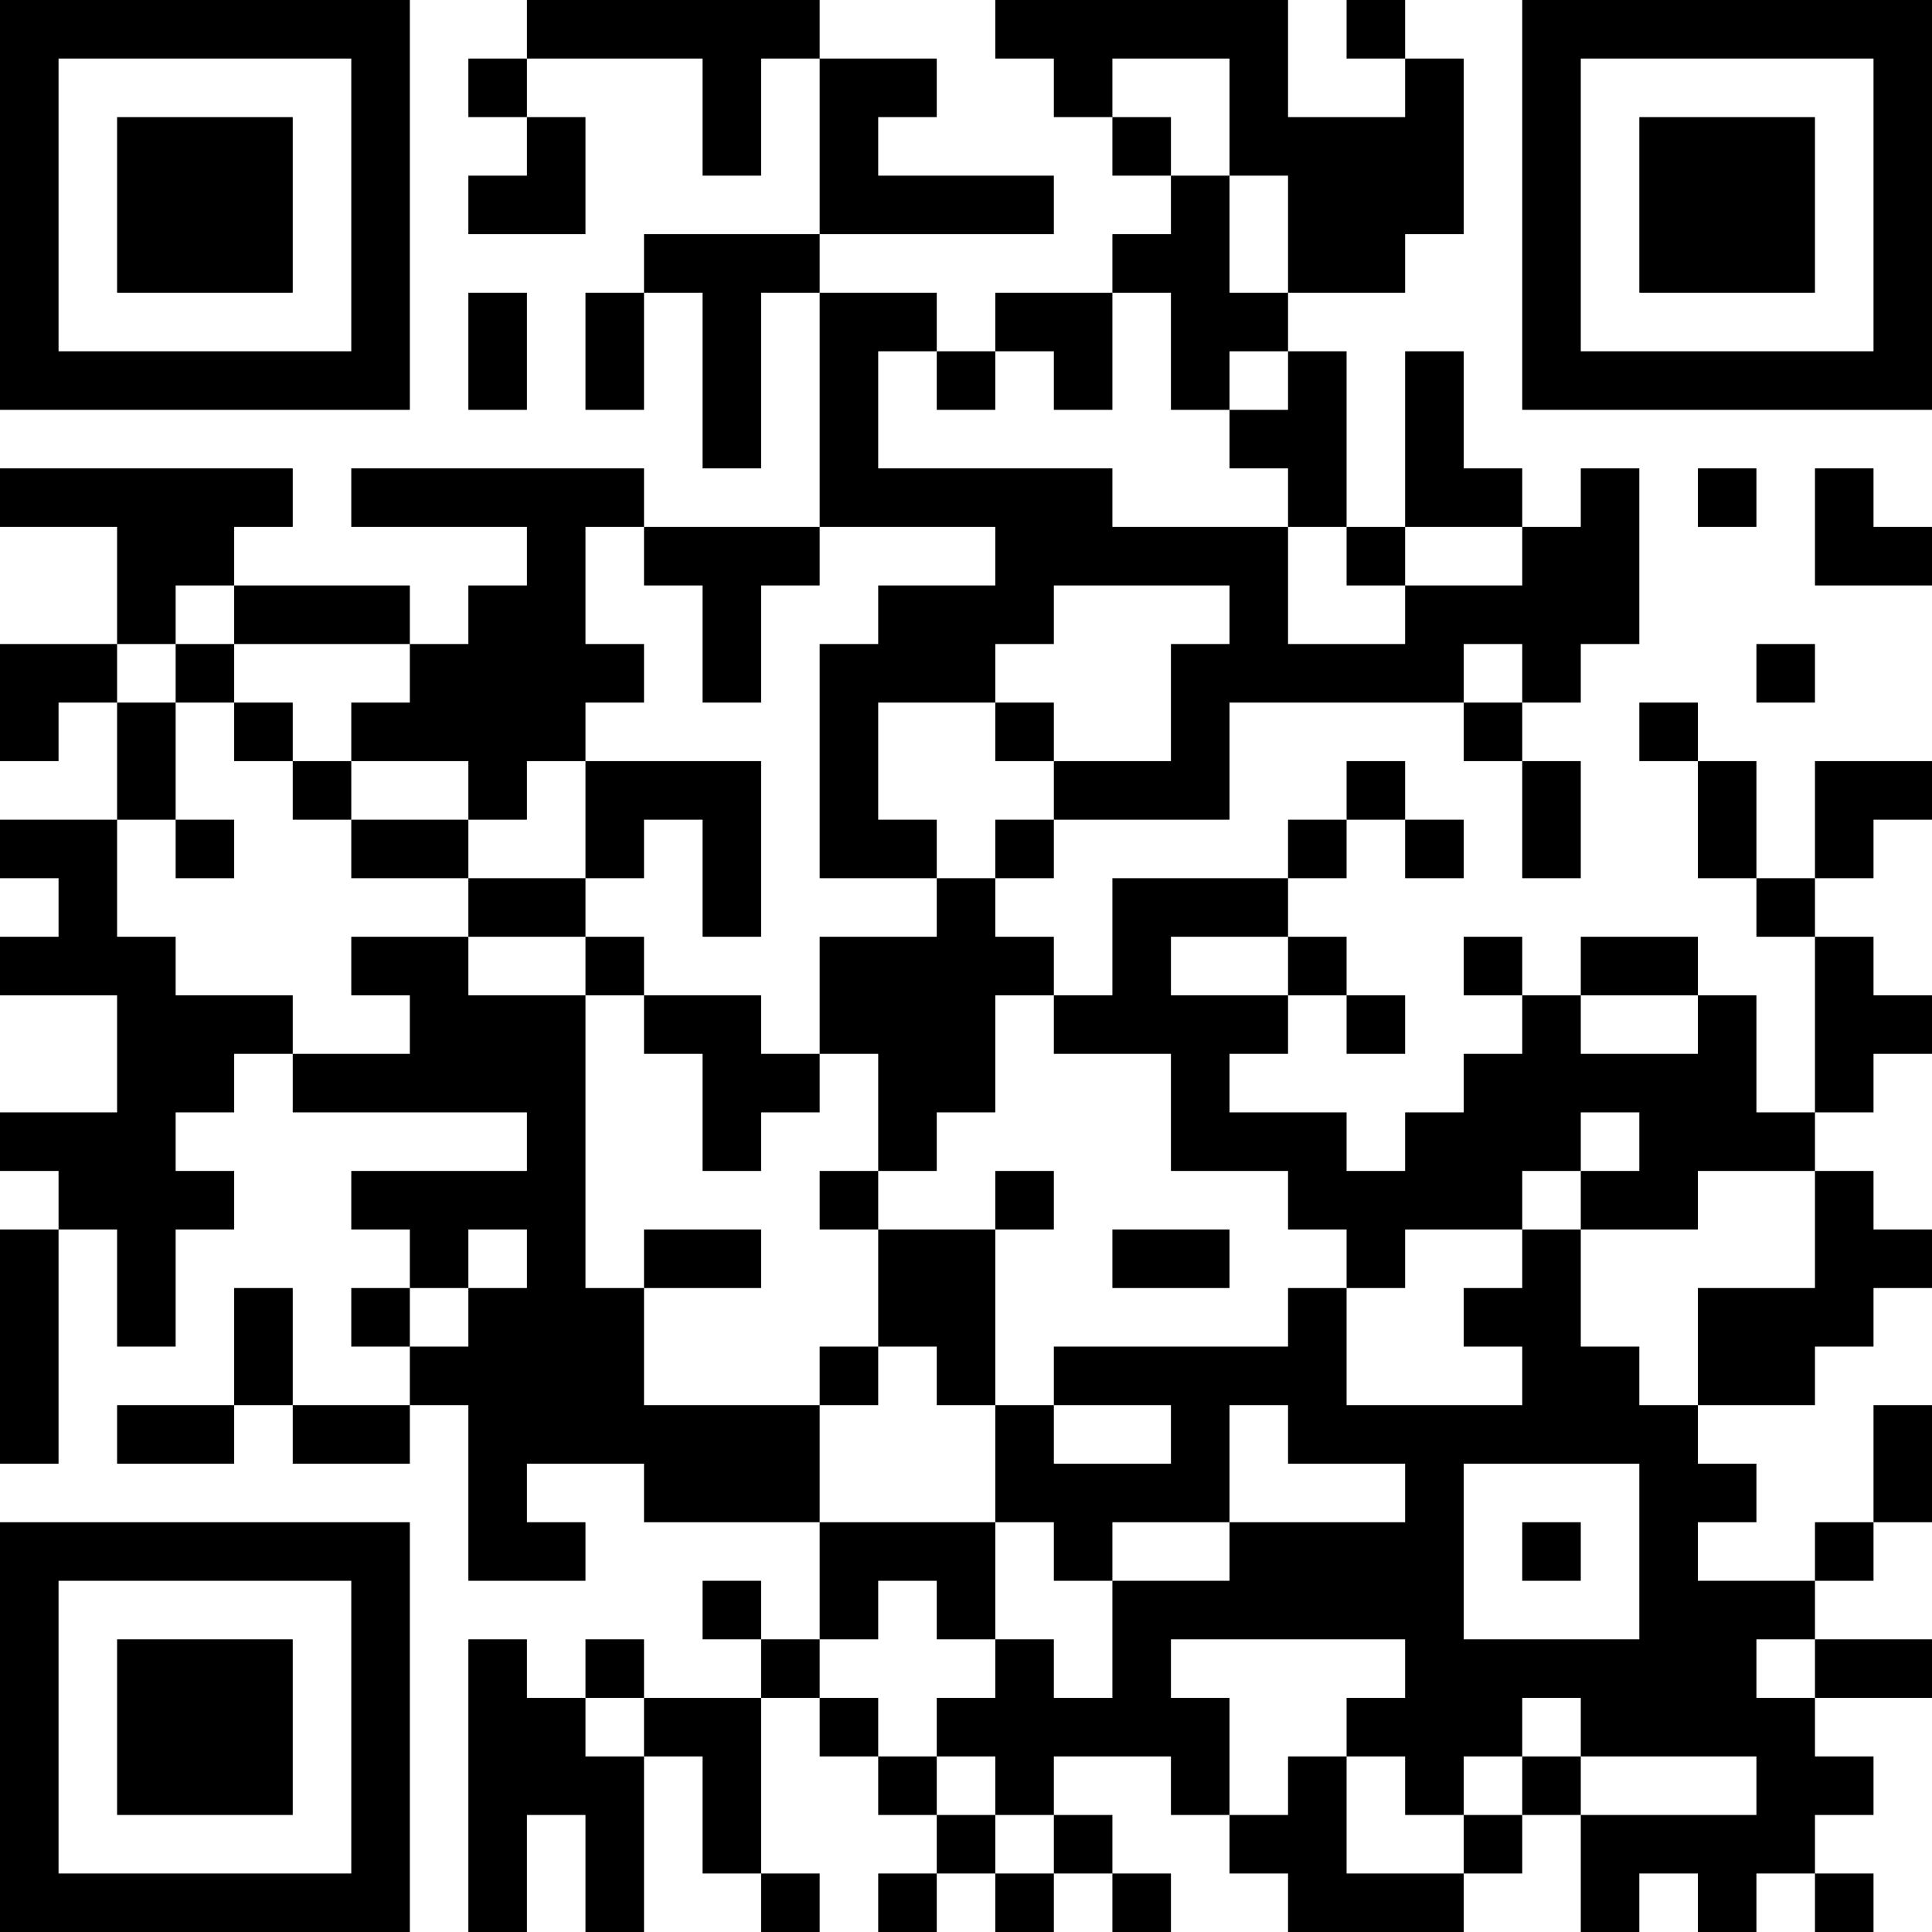
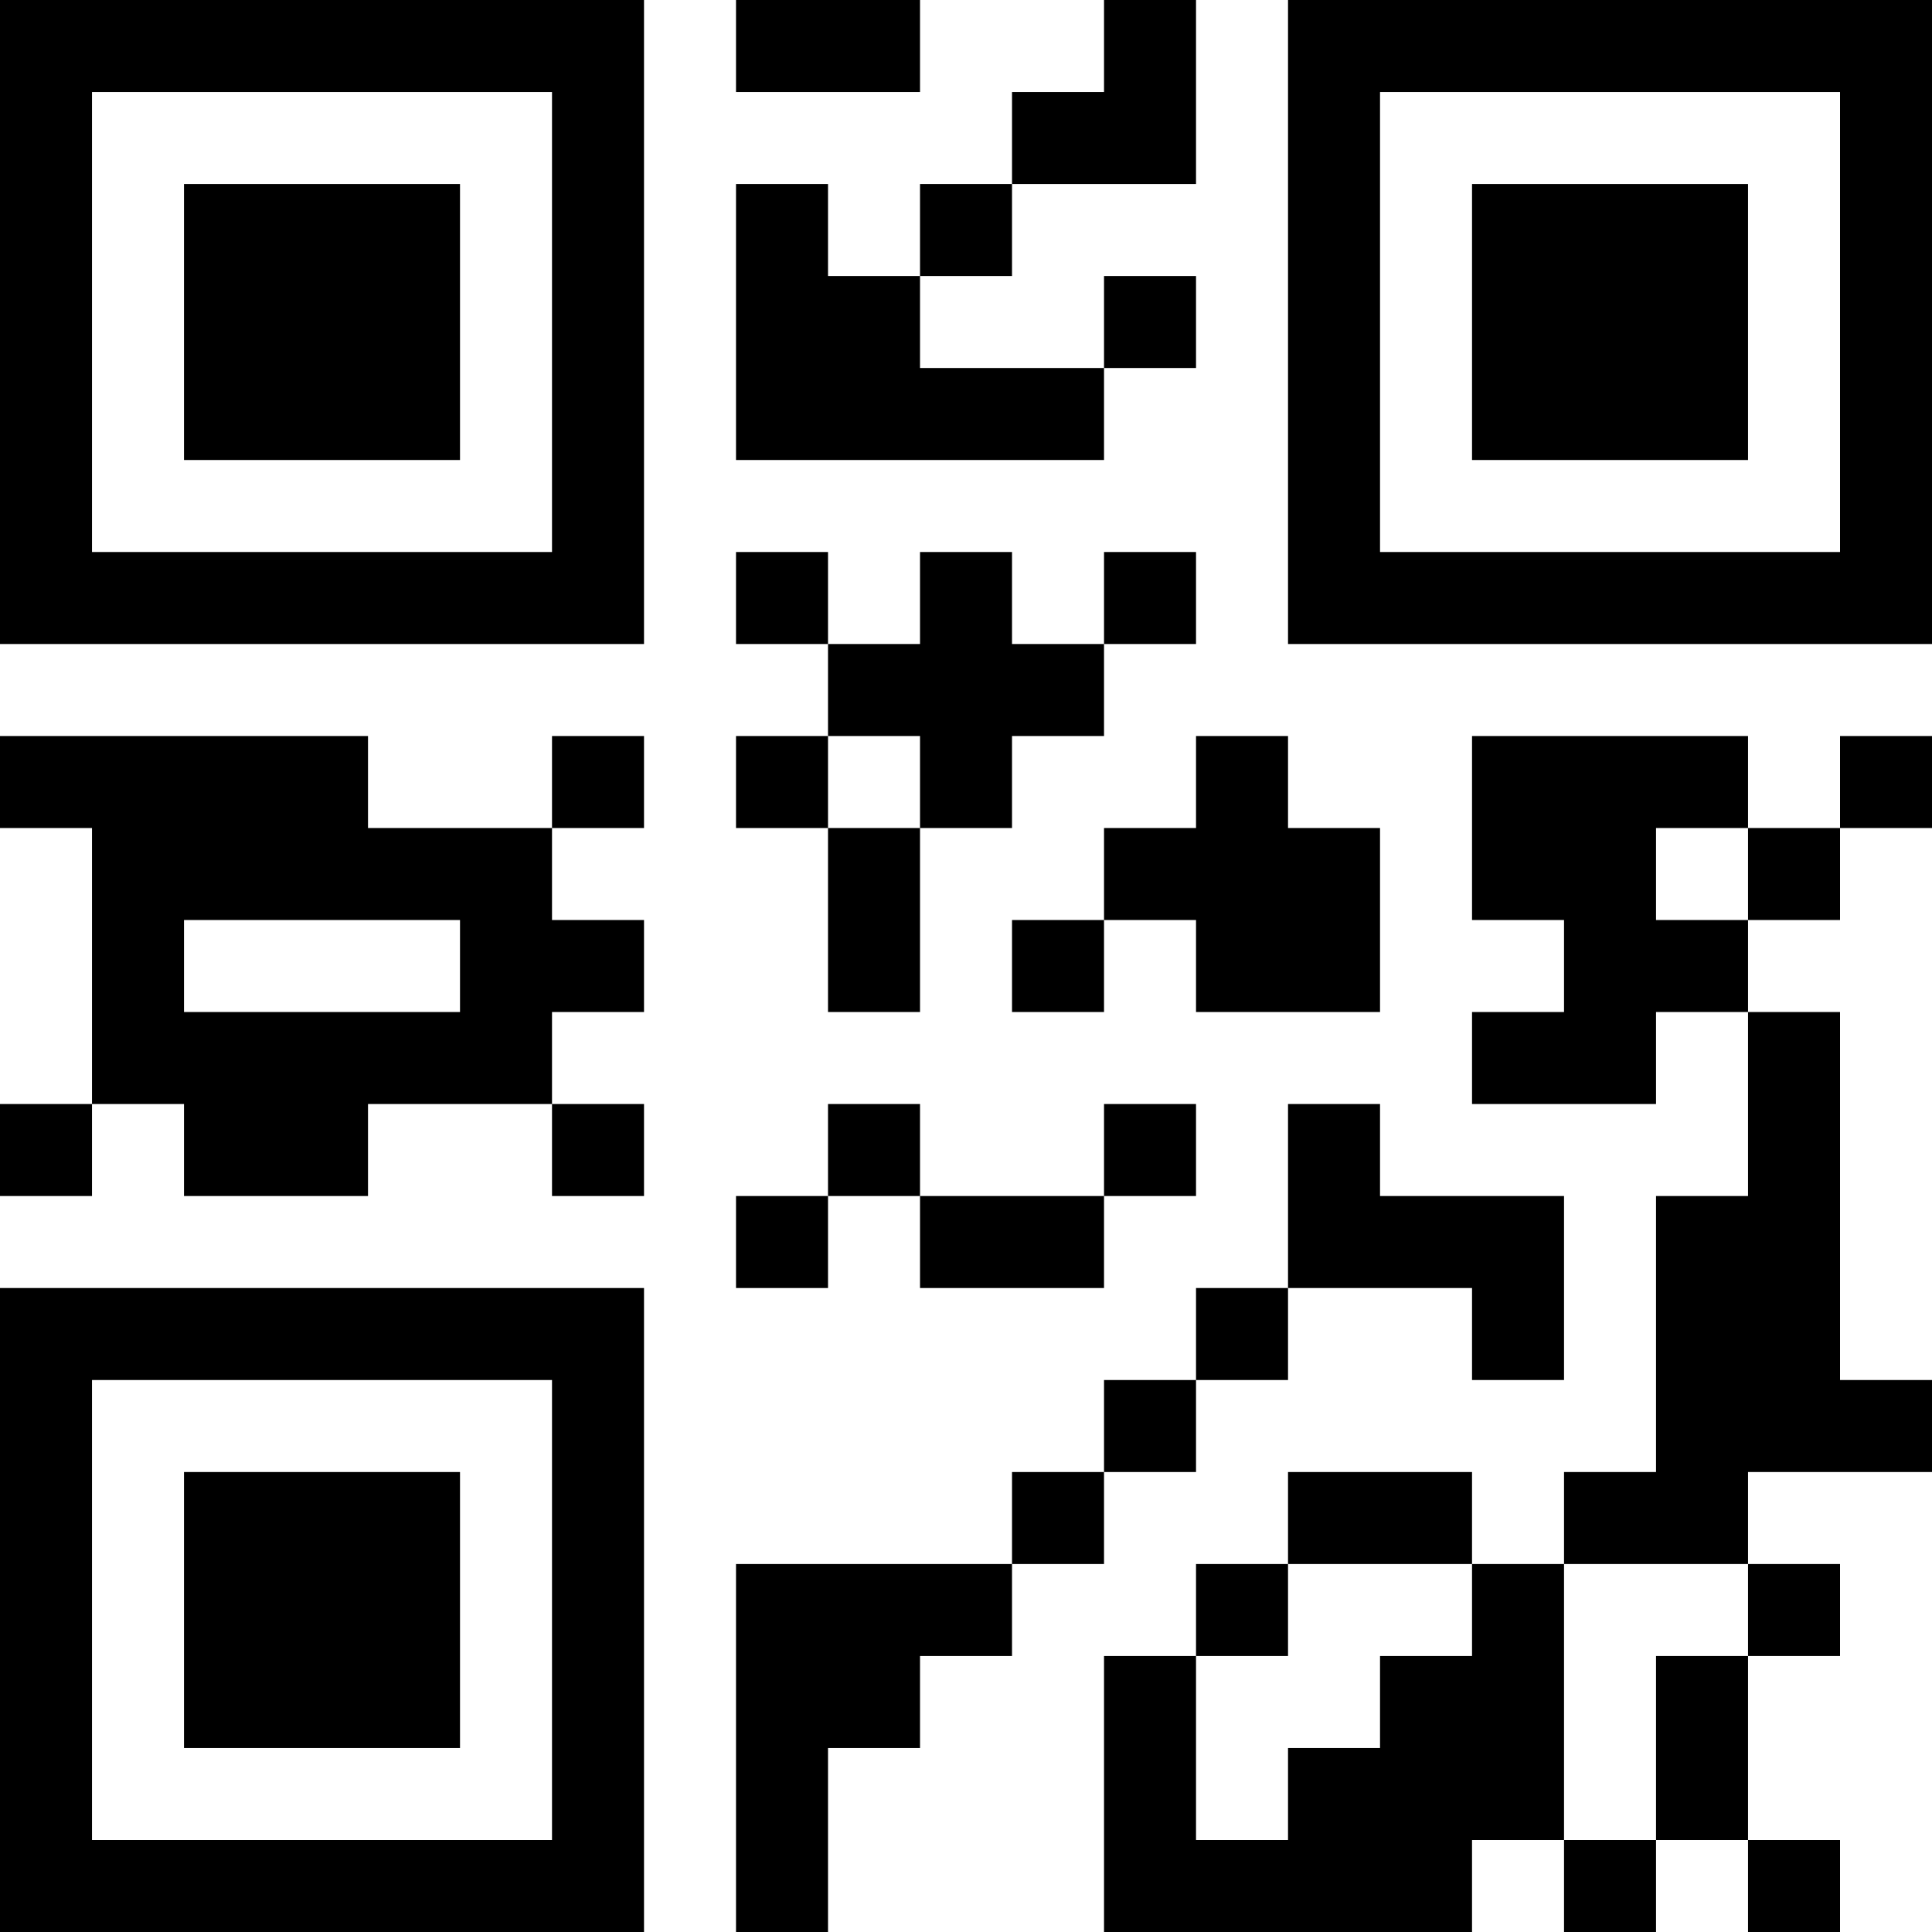
<svg xmlns="http://www.w3.org/2000/svg" version="1.1" width="250" height="250" viewBox="0 0 250 250">
  <rect x="0" y="0" width="250" height="250" fill="#ffffff" />
-   <g transform="scale(7.576)">
+   <g transform="scale(11.905)">
    <g transform="translate(0,0)">
-       <path fill-rule="evenodd" d="M9 0L9 1L8 1L8 2L9 2L9 3L8 3L8 4L10 4L10 2L9 2L9 1L12 1L12 3L13 3L13 1L14 1L14 4L11 4L11 5L10 5L10 7L11 7L11 5L12 5L12 8L13 8L13 5L14 5L14 9L11 9L11 8L6 8L6 9L9 9L9 10L8 10L8 11L7 11L7 10L4 10L4 9L5 9L5 8L0 8L0 9L2 9L2 11L0 11L0 13L1 13L1 12L2 12L2 14L0 14L0 15L1 15L1 16L0 16L0 17L2 17L2 19L0 19L0 20L1 20L1 21L0 21L0 25L1 25L1 21L2 21L2 23L3 23L3 21L4 21L4 20L3 20L3 19L4 19L4 18L5 18L5 19L9 19L9 20L6 20L6 21L7 21L7 22L6 22L6 23L7 23L7 24L5 24L5 22L4 22L4 24L2 24L2 25L4 25L4 24L5 24L5 25L7 25L7 24L8 24L8 27L10 27L10 26L9 26L9 25L11 25L11 26L14 26L14 28L13 28L13 27L12 27L12 28L13 28L13 29L11 29L11 28L10 28L10 29L9 29L9 28L8 28L8 33L9 33L9 31L10 31L10 33L11 33L11 30L12 30L12 32L13 32L13 33L14 33L14 32L13 32L13 29L14 29L14 30L15 30L15 31L16 31L16 32L15 32L15 33L16 33L16 32L17 32L17 33L18 33L18 32L19 32L19 33L20 33L20 32L19 32L19 31L18 31L18 30L20 30L20 31L21 31L21 32L22 32L22 33L25 33L25 32L26 32L26 31L27 31L27 33L28 33L28 32L29 32L29 33L30 33L30 32L31 32L31 33L32 33L32 32L31 32L31 31L32 31L32 30L31 30L31 29L33 29L33 28L31 28L31 27L32 27L32 26L33 26L33 24L32 24L32 26L31 26L31 27L29 27L29 26L30 26L30 25L29 25L29 24L31 24L31 23L32 23L32 22L33 22L33 21L32 21L32 20L31 20L31 19L32 19L32 18L33 18L33 17L32 17L32 16L31 16L31 15L32 15L32 14L33 14L33 13L31 13L31 15L30 15L30 13L29 13L29 12L28 12L28 13L29 13L29 15L30 15L30 16L31 16L31 19L30 19L30 17L29 17L29 16L27 16L27 17L26 17L26 16L25 16L25 17L26 17L26 18L25 18L25 19L24 19L24 20L23 20L23 19L21 19L21 18L22 18L22 17L23 17L23 18L24 18L24 17L23 17L23 16L22 16L22 15L23 15L23 14L24 14L24 15L25 15L25 14L24 14L24 13L23 13L23 14L22 14L22 15L19 15L19 17L18 17L18 16L17 16L17 15L18 15L18 14L21 14L21 12L25 12L25 13L26 13L26 15L27 15L27 13L26 13L26 12L27 12L27 11L28 11L28 8L27 8L27 9L26 9L26 8L25 8L25 6L24 6L24 9L23 9L23 6L22 6L22 5L24 5L24 4L25 4L25 1L24 1L24 0L23 0L23 1L24 1L24 2L22 2L22 0L17 0L17 1L18 1L18 2L19 2L19 3L20 3L20 4L19 4L19 5L17 5L17 6L16 6L16 5L14 5L14 4L18 4L18 3L15 3L15 2L16 2L16 1L14 1L14 0ZM19 1L19 2L20 2L20 3L21 3L21 5L22 5L22 3L21 3L21 1ZM8 5L8 7L9 7L9 5ZM19 5L19 7L18 7L18 6L17 6L17 7L16 7L16 6L15 6L15 8L19 8L19 9L22 9L22 11L24 11L24 10L26 10L26 9L24 9L24 10L23 10L23 9L22 9L22 8L21 8L21 7L22 7L22 6L21 6L21 7L20 7L20 5ZM29 8L29 9L30 9L30 8ZM31 8L31 10L33 10L33 9L32 9L32 8ZM10 9L10 11L11 11L11 12L10 12L10 13L9 13L9 14L8 14L8 13L6 13L6 12L7 12L7 11L4 11L4 10L3 10L3 11L2 11L2 12L3 12L3 14L2 14L2 16L3 16L3 17L5 17L5 18L7 18L7 17L6 17L6 16L8 16L8 17L10 17L10 22L11 22L11 24L14 24L14 26L17 26L17 28L16 28L16 27L15 27L15 28L14 28L14 29L15 29L15 30L16 30L16 31L17 31L17 32L18 32L18 31L17 31L17 30L16 30L16 29L17 29L17 28L18 28L18 29L19 29L19 27L21 27L21 26L24 26L24 25L22 25L22 24L21 24L21 26L19 26L19 27L18 27L18 26L17 26L17 24L18 24L18 25L20 25L20 24L18 24L18 23L22 23L22 22L23 22L23 24L26 24L26 23L25 23L25 22L26 22L26 21L27 21L27 23L28 23L28 24L29 24L29 22L31 22L31 20L29 20L29 21L27 21L27 20L28 20L28 19L27 19L27 20L26 20L26 21L24 21L24 22L23 22L23 21L22 21L22 20L20 20L20 18L18 18L18 17L17 17L17 19L16 19L16 20L15 20L15 18L14 18L14 16L16 16L16 15L17 15L17 14L18 14L18 13L20 13L20 11L21 11L21 10L18 10L18 11L17 11L17 12L15 12L15 14L16 14L16 15L14 15L14 11L15 11L15 10L17 10L17 9L14 9L14 10L13 10L13 12L12 12L12 10L11 10L11 9ZM3 11L3 12L4 12L4 13L5 13L5 14L6 14L6 15L8 15L8 16L10 16L10 17L11 17L11 18L12 18L12 20L13 20L13 19L14 19L14 18L13 18L13 17L11 17L11 16L10 16L10 15L11 15L11 14L12 14L12 16L13 16L13 13L10 13L10 15L8 15L8 14L6 14L6 13L5 13L5 12L4 12L4 11ZM25 11L25 12L26 12L26 11ZM30 11L30 12L31 12L31 11ZM17 12L17 13L18 13L18 12ZM3 14L3 15L4 15L4 14ZM20 16L20 17L22 17L22 16ZM27 17L27 18L29 18L29 17ZM14 20L14 21L15 21L15 23L14 23L14 24L15 24L15 23L16 23L16 24L17 24L17 21L18 21L18 20L17 20L17 21L15 21L15 20ZM8 21L8 22L7 22L7 23L8 23L8 22L9 22L9 21ZM11 21L11 22L13 22L13 21ZM19 21L19 22L21 22L21 21ZM25 25L25 28L28 28L28 25ZM26 26L26 27L27 27L27 26ZM20 28L20 29L21 29L21 31L22 31L22 30L23 30L23 32L25 32L25 31L26 31L26 30L27 30L27 31L30 31L30 30L27 30L27 29L26 29L26 30L25 30L25 31L24 31L24 30L23 30L23 29L24 29L24 28ZM30 28L30 29L31 29L31 28ZM10 29L10 30L11 30L11 29ZM0 0L0 7L7 7L7 0ZM1 1L1 6L6 6L6 1ZM2 2L2 5L5 5L5 2ZM26 0L26 7L33 7L33 0ZM27 1L27 6L32 6L32 1ZM28 2L28 5L31 5L31 2ZM0 26L0 33L7 33L7 26ZM1 27L1 32L6 32L6 27ZM2 28L2 31L5 31L5 28Z" fill="#000000" />
+       <path fill-rule="evenodd" d="M8 0L8 1L10 1L10 0ZM12 0L12 1L11 1L11 2L10 2L10 3L9 3L9 2L8 2L8 5L12 5L12 4L13 4L13 3L12 3L12 4L10 4L10 3L11 3L11 2L13 2L13 0ZM8 6L8 7L9 7L9 8L8 8L8 9L9 9L9 11L10 11L10 9L11 9L11 8L12 8L12 7L13 7L13 6L12 6L12 7L11 7L11 6L10 6L10 7L9 7L9 6ZM0 8L0 9L1 9L1 12L0 12L0 13L1 13L1 12L2 12L2 13L4 13L4 12L6 12L6 13L7 13L7 12L6 12L6 11L7 11L7 10L6 10L6 9L7 9L7 8L6 8L6 9L4 9L4 8ZM9 8L9 9L10 9L10 8ZM13 8L13 9L12 9L12 10L11 10L11 11L12 11L12 10L13 10L13 11L15 11L15 9L14 9L14 8ZM16 8L16 10L17 10L17 11L16 11L16 12L18 12L18 11L19 11L19 13L18 13L18 16L17 16L17 17L16 17L16 16L14 16L14 17L13 17L13 18L12 18L12 21L16 21L16 20L17 20L17 21L18 21L18 20L19 20L19 21L20 21L20 20L19 20L19 18L20 18L20 17L19 17L19 16L21 16L21 15L20 15L20 11L19 11L19 10L20 10L20 9L21 9L21 8L20 8L20 9L19 9L19 8ZM18 9L18 10L19 10L19 9ZM2 10L2 11L5 11L5 10ZM9 12L9 13L8 13L8 14L9 14L9 13L10 13L10 14L12 14L12 13L13 13L13 12L12 12L12 13L10 13L10 12ZM14 12L14 14L13 14L13 15L12 15L12 16L11 16L11 17L8 17L8 21L9 21L9 19L10 19L10 18L11 18L11 17L12 17L12 16L13 16L13 15L14 15L14 14L16 14L16 15L17 15L17 13L15 13L15 12ZM14 17L14 18L13 18L13 20L14 20L14 19L15 19L15 18L16 18L16 17ZM17 17L17 20L18 20L18 18L19 18L19 17ZM0 0L0 7L7 7L7 0ZM1 1L1 6L6 6L6 1ZM2 2L2 5L5 5L5 2ZM14 0L14 7L21 7L21 0ZM15 1L15 6L20 6L20 1ZM16 2L16 5L19 5L19 2ZM0 14L0 21L7 21L7 14ZM1 15L1 20L6 20L6 15ZM2 16L2 19L5 19L5 16Z" fill="#000000" />
    </g>
  </g>
</svg>
